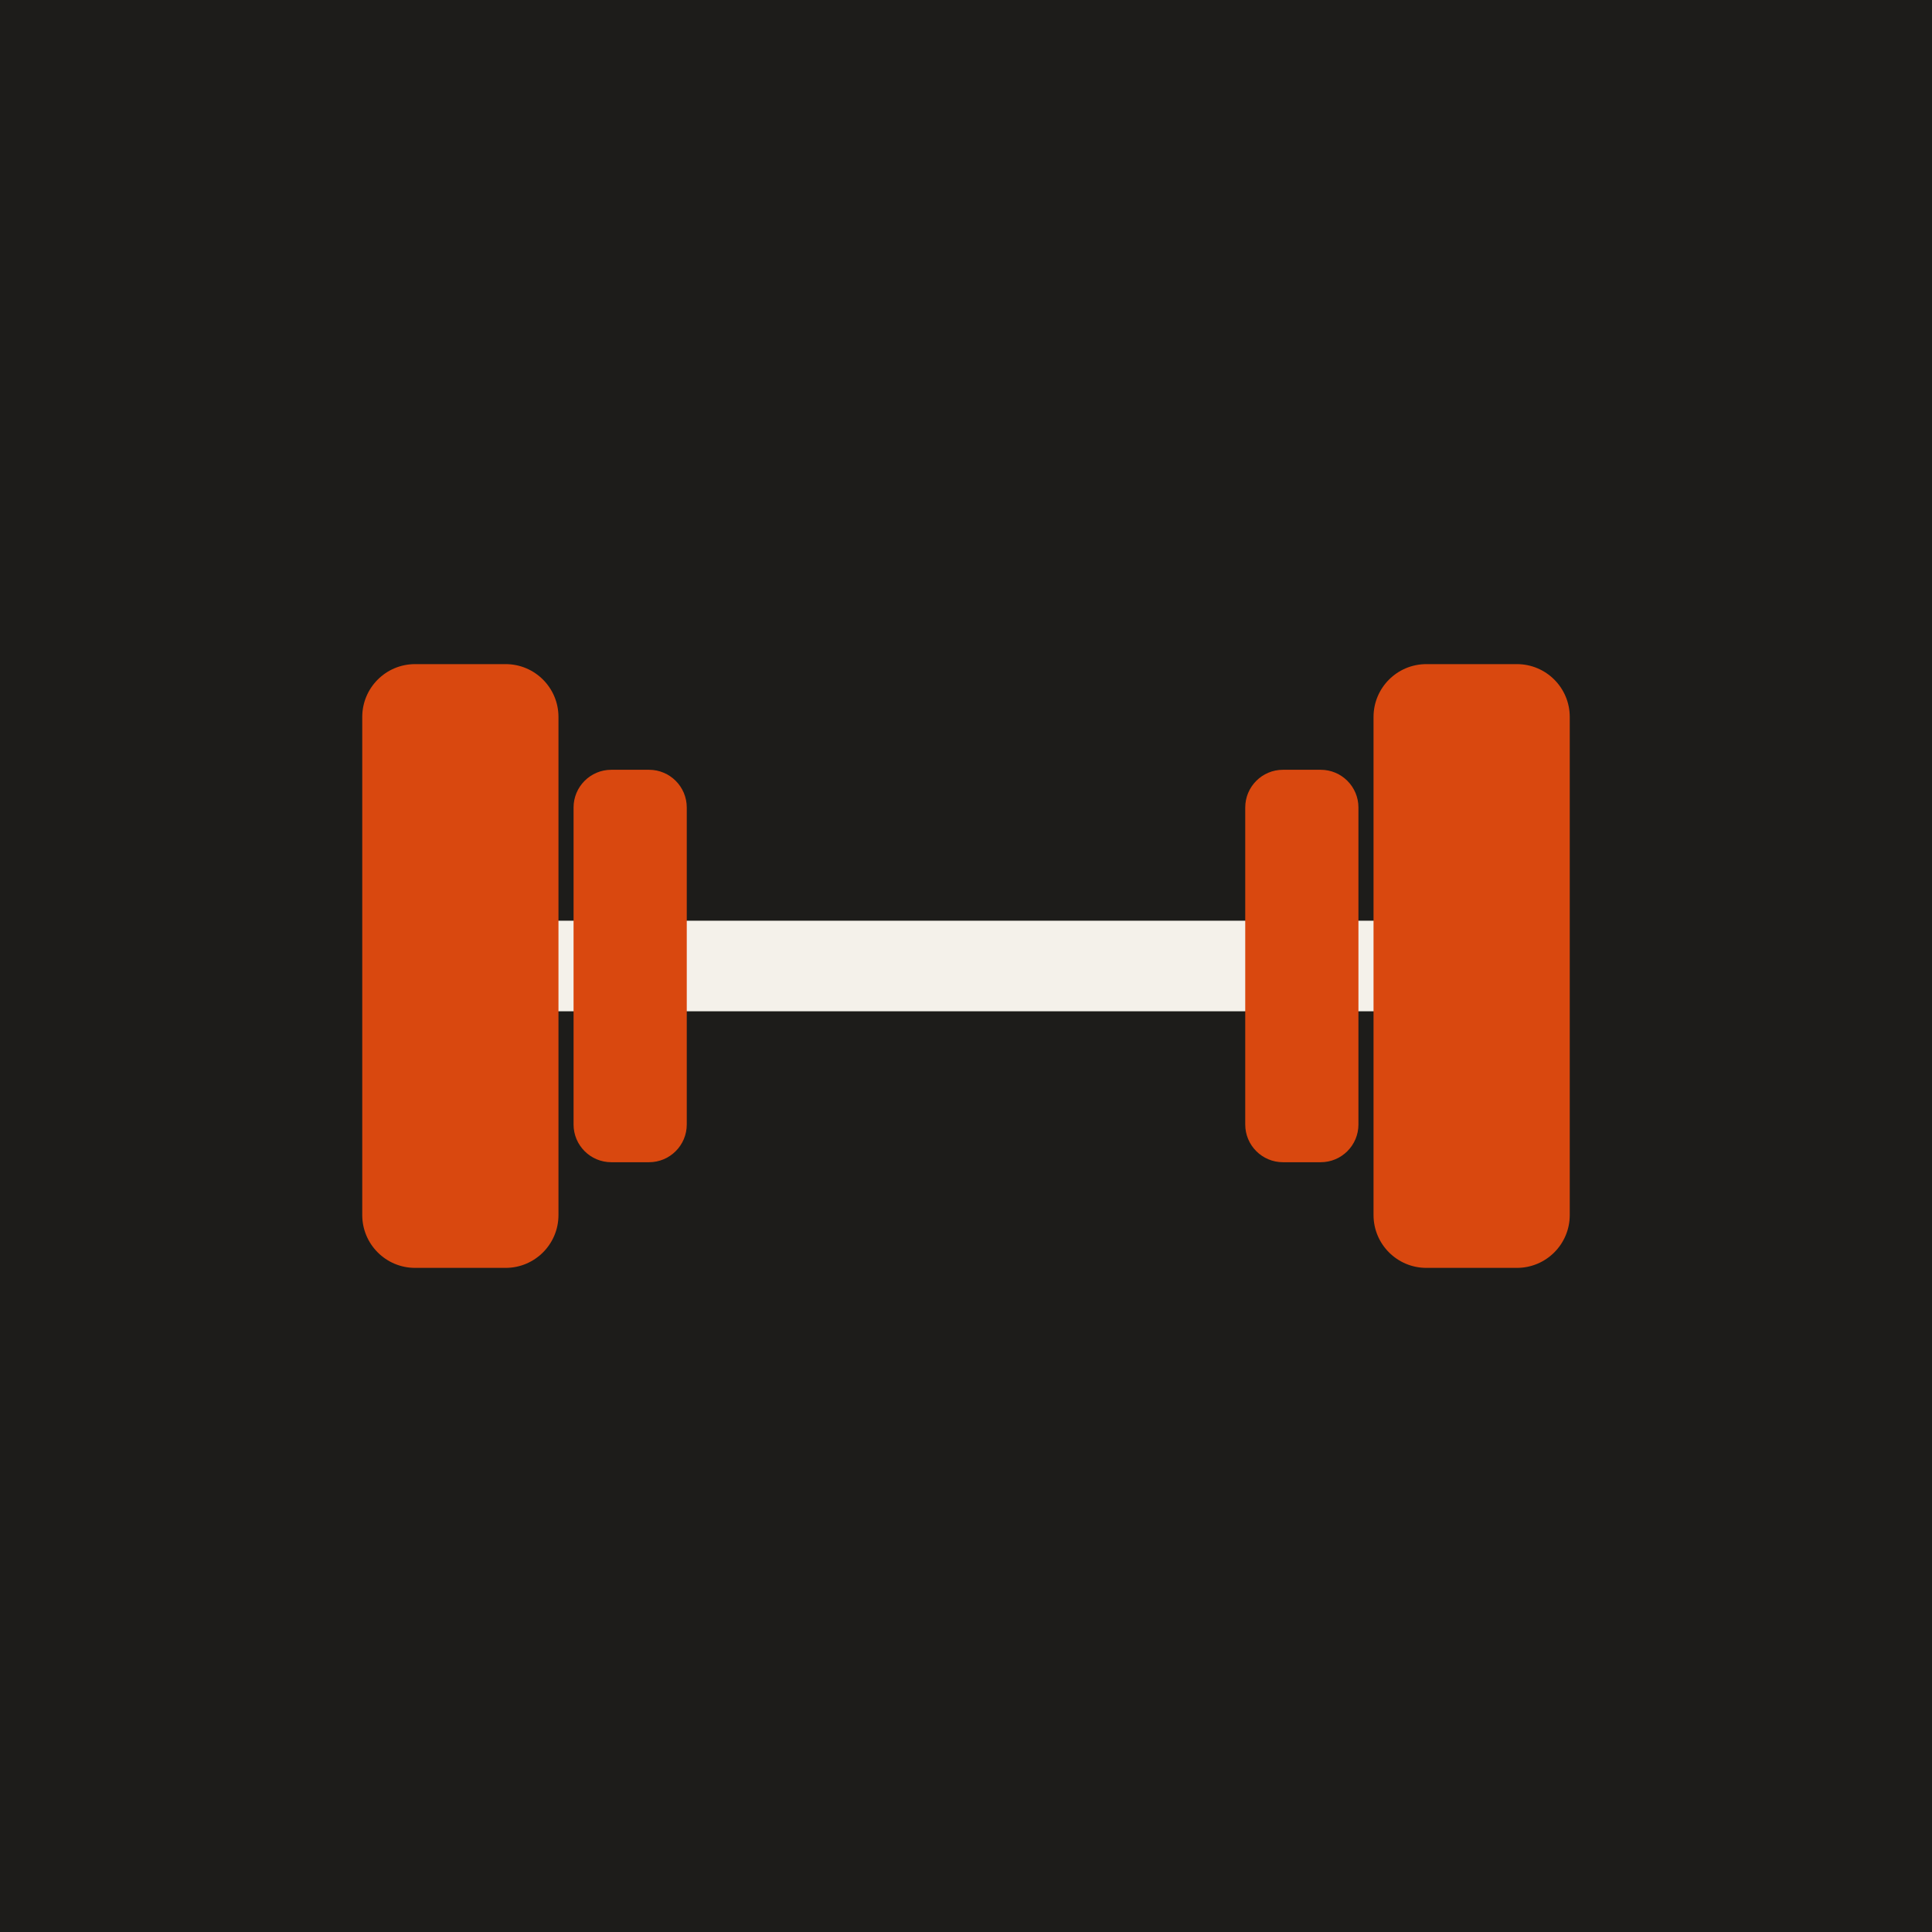
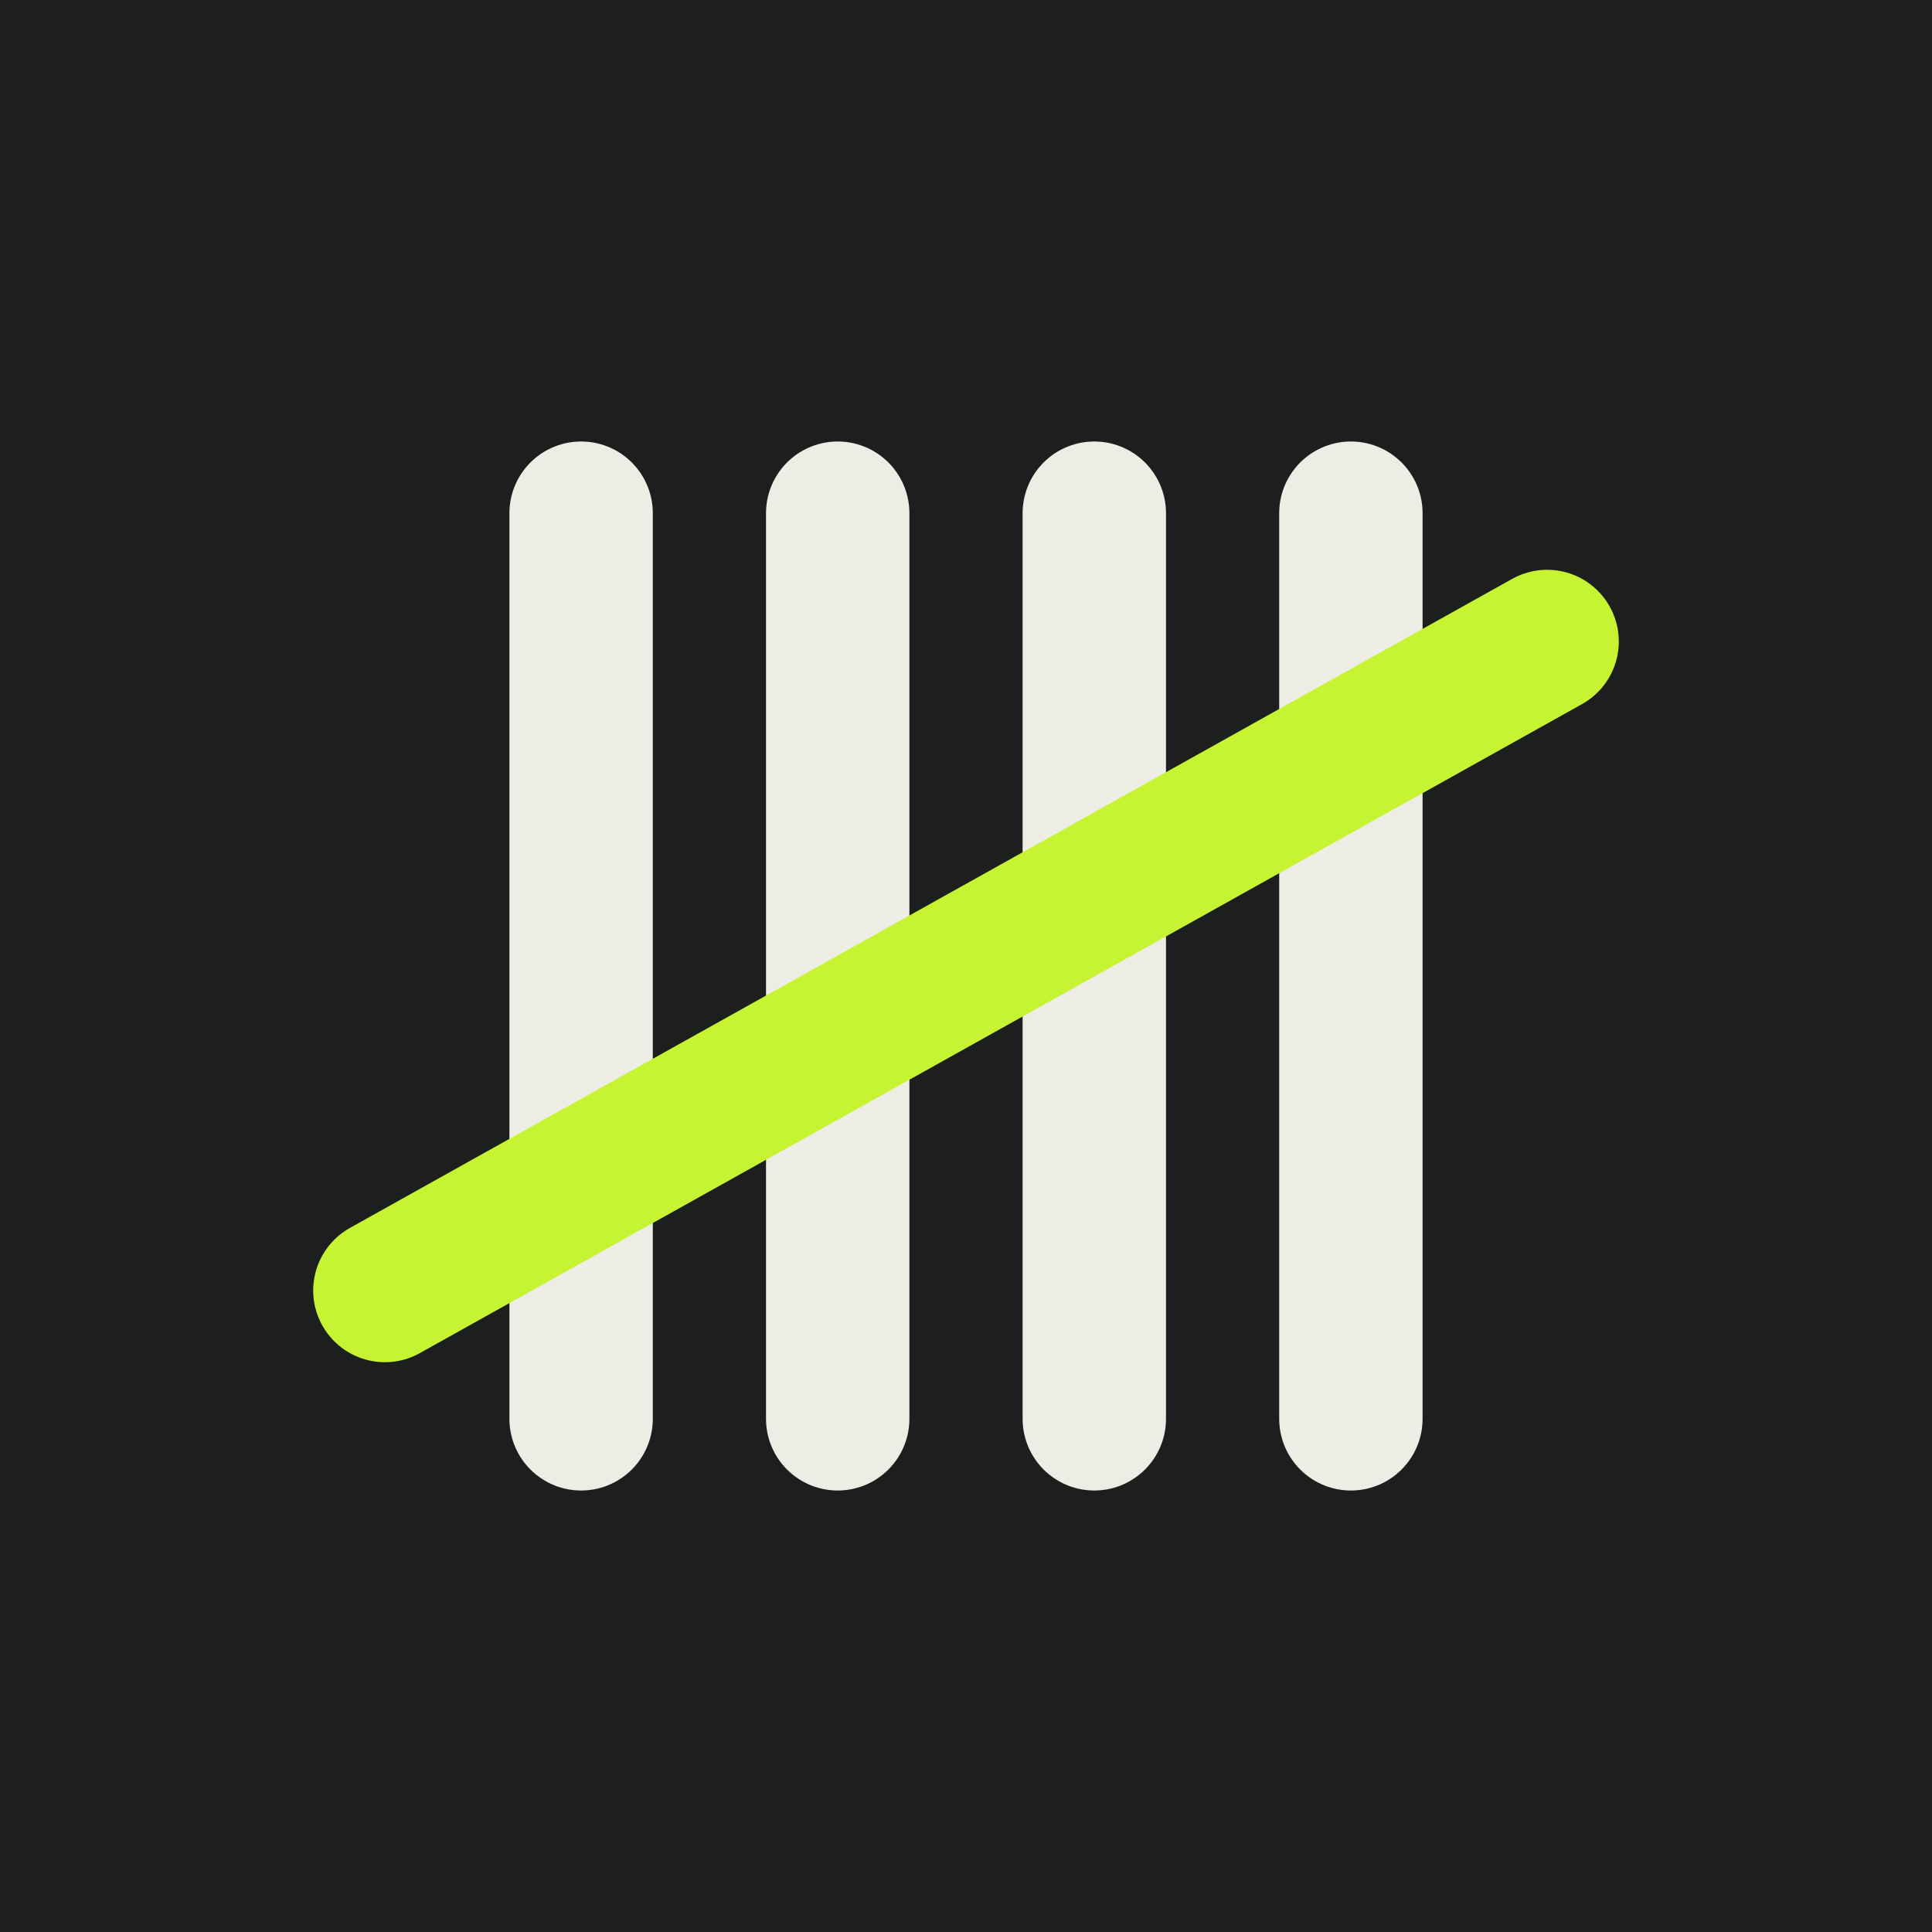
<svg xmlns="http://www.w3.org/2000/svg" viewBox="0 0 512 512">
-   <rect width="512" height="512" fill="#1d1c1a" />
-   <rect x="112" y="244" width="288" height="24" rx="6" fill="#f4f1ea" />
-   <rect x="96" y="176" width="52" height="160" rx="14" fill="#d9480f" />
-   <rect x="364" y="176" width="52" height="160" rx="14" fill="#d9480f" />
-   <rect x="152" y="204" width="30" height="104" rx="10" fill="#d9480f" />
-   <rect x="330" y="204" width="30" height="104" rx="10" fill="#d9480f" />
+   <rect width="512" height="512" fill="#1C1F1D" />
+   <g stroke="#EDEDE6" stroke-width="38" stroke-linecap="round">
+     <line x1="154" y1="136" x2="154" y2="376" />
+     <line x1="222" y1="136" x2="222" y2="376" />
+     <line x1="290" y1="136" x2="290" y2="376" />
+     <line x1="358" y1="136" x2="358" y2="376" />
+   </g>
+   <line x1="102" y1="342" x2="410" y2="170" stroke="#C6F432" stroke-width="38" stroke-linecap="round" />
</svg>
